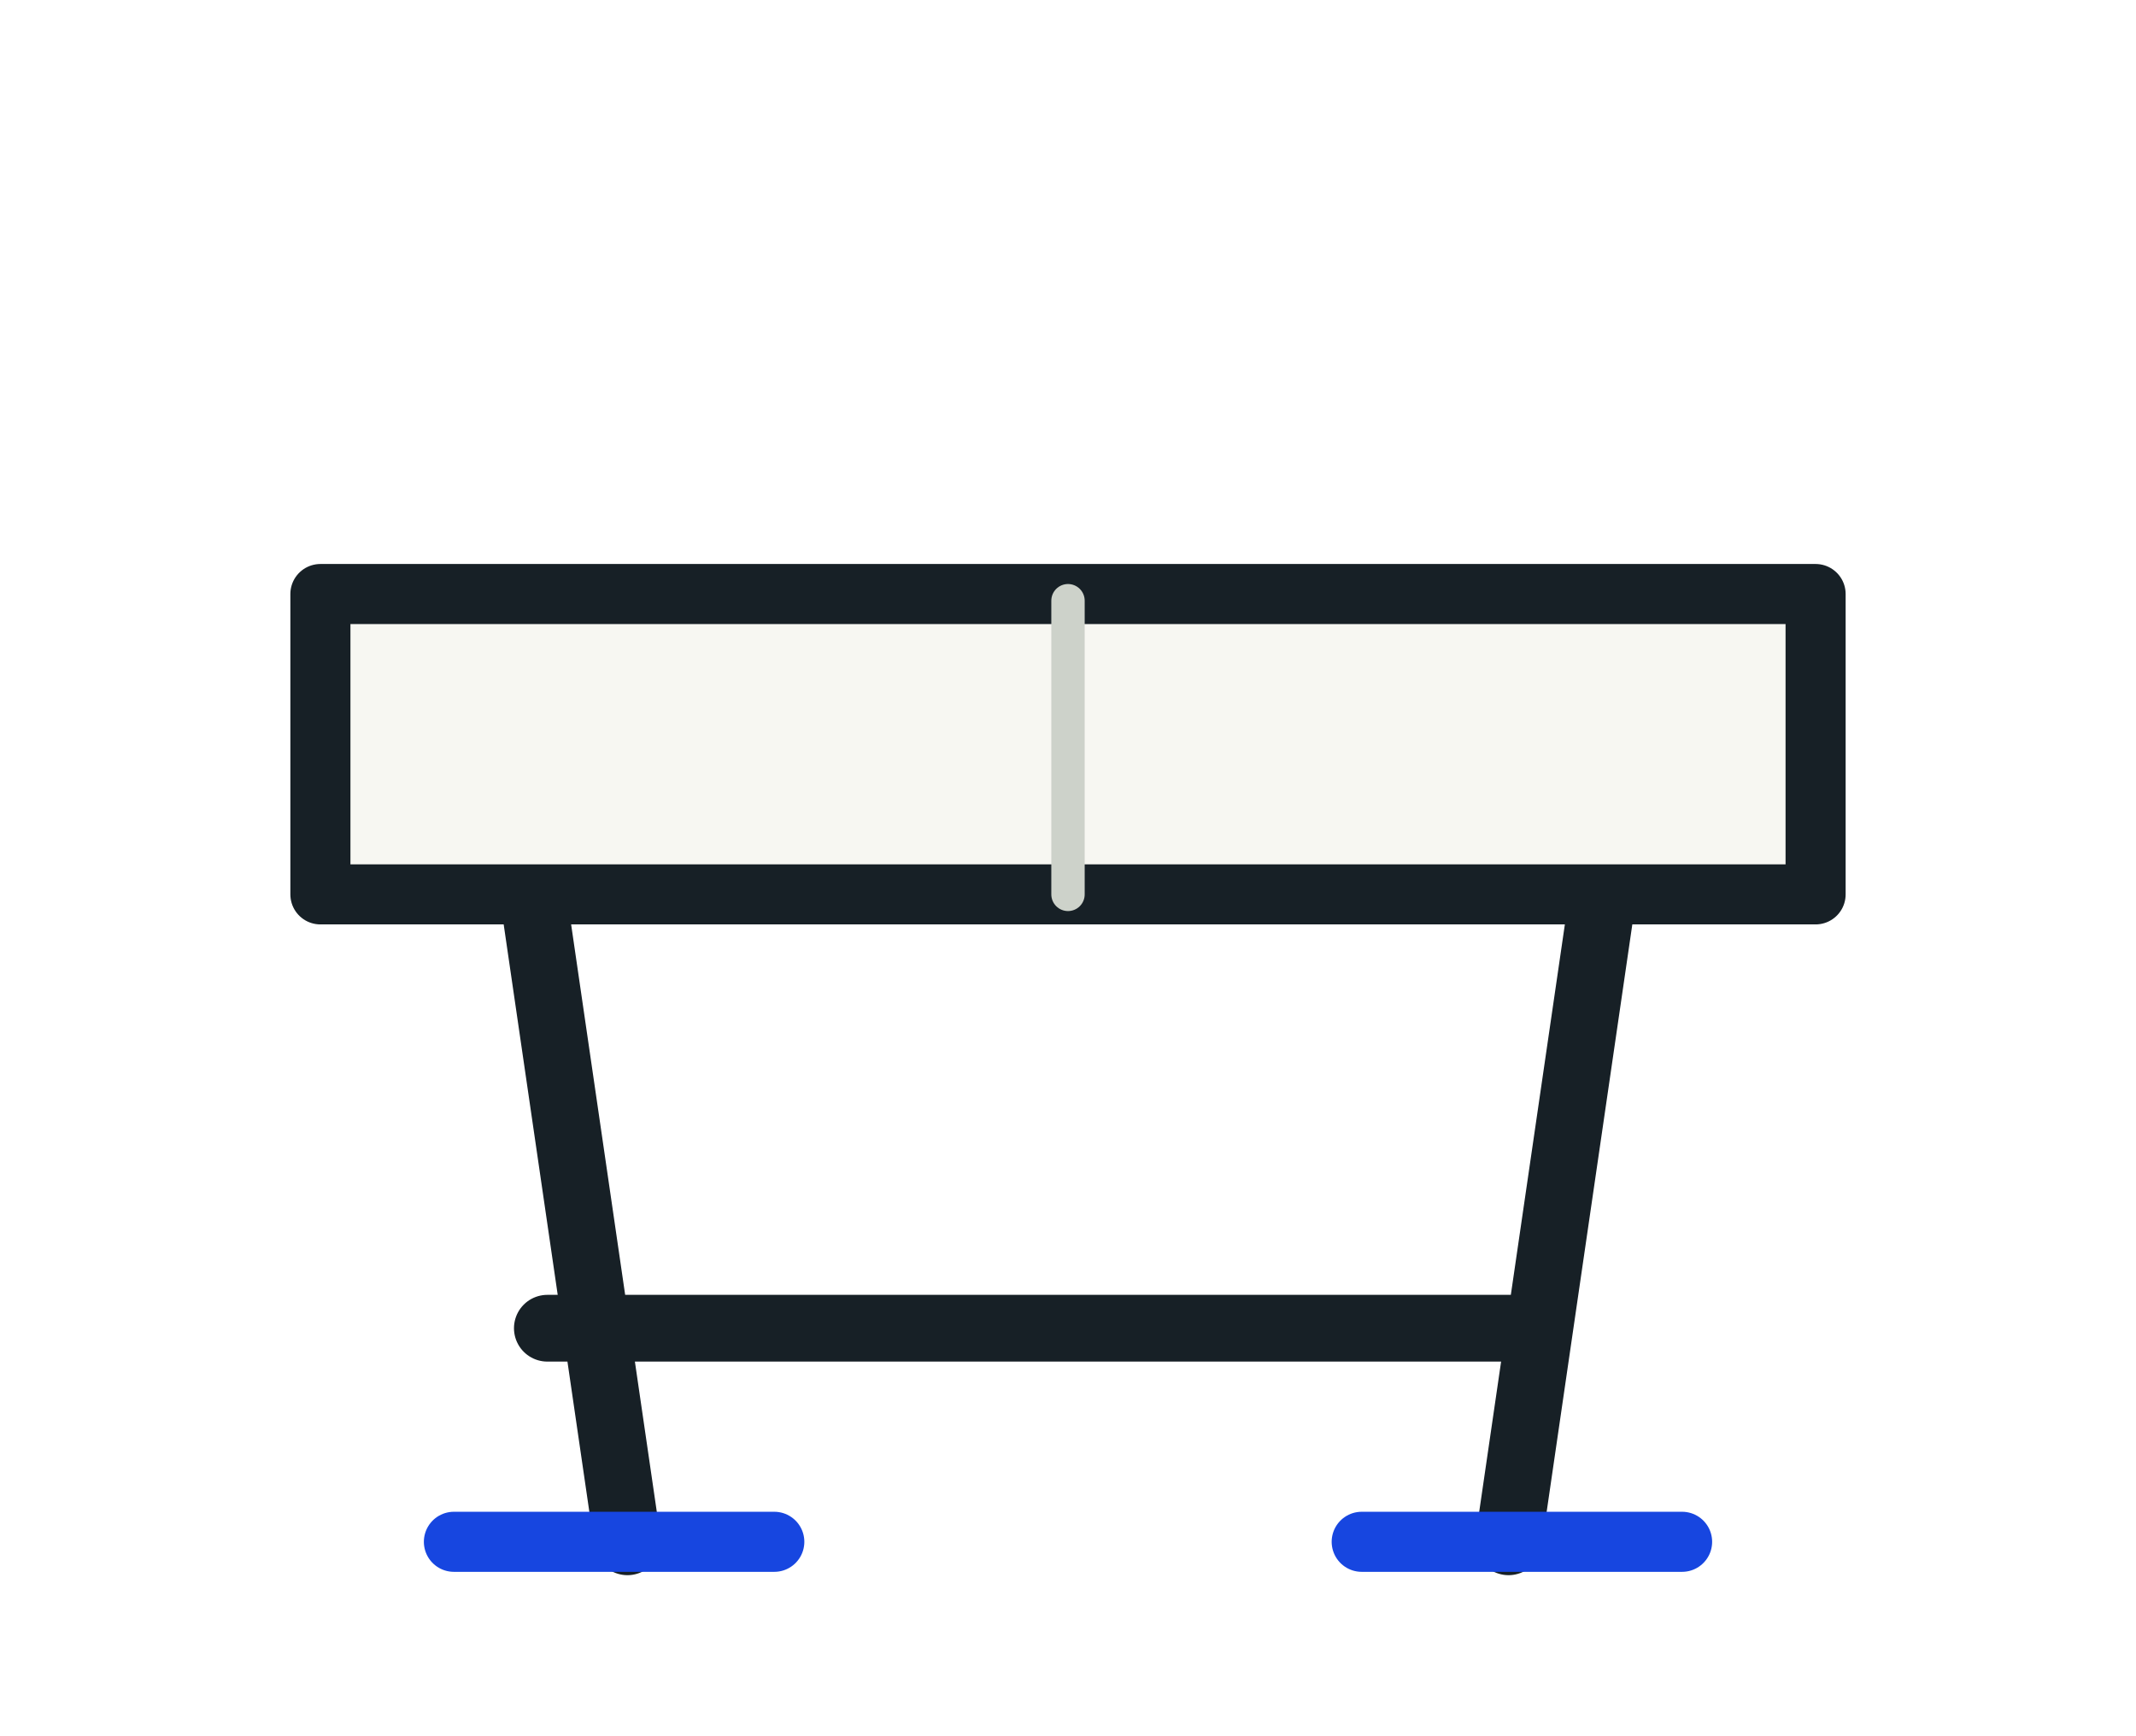
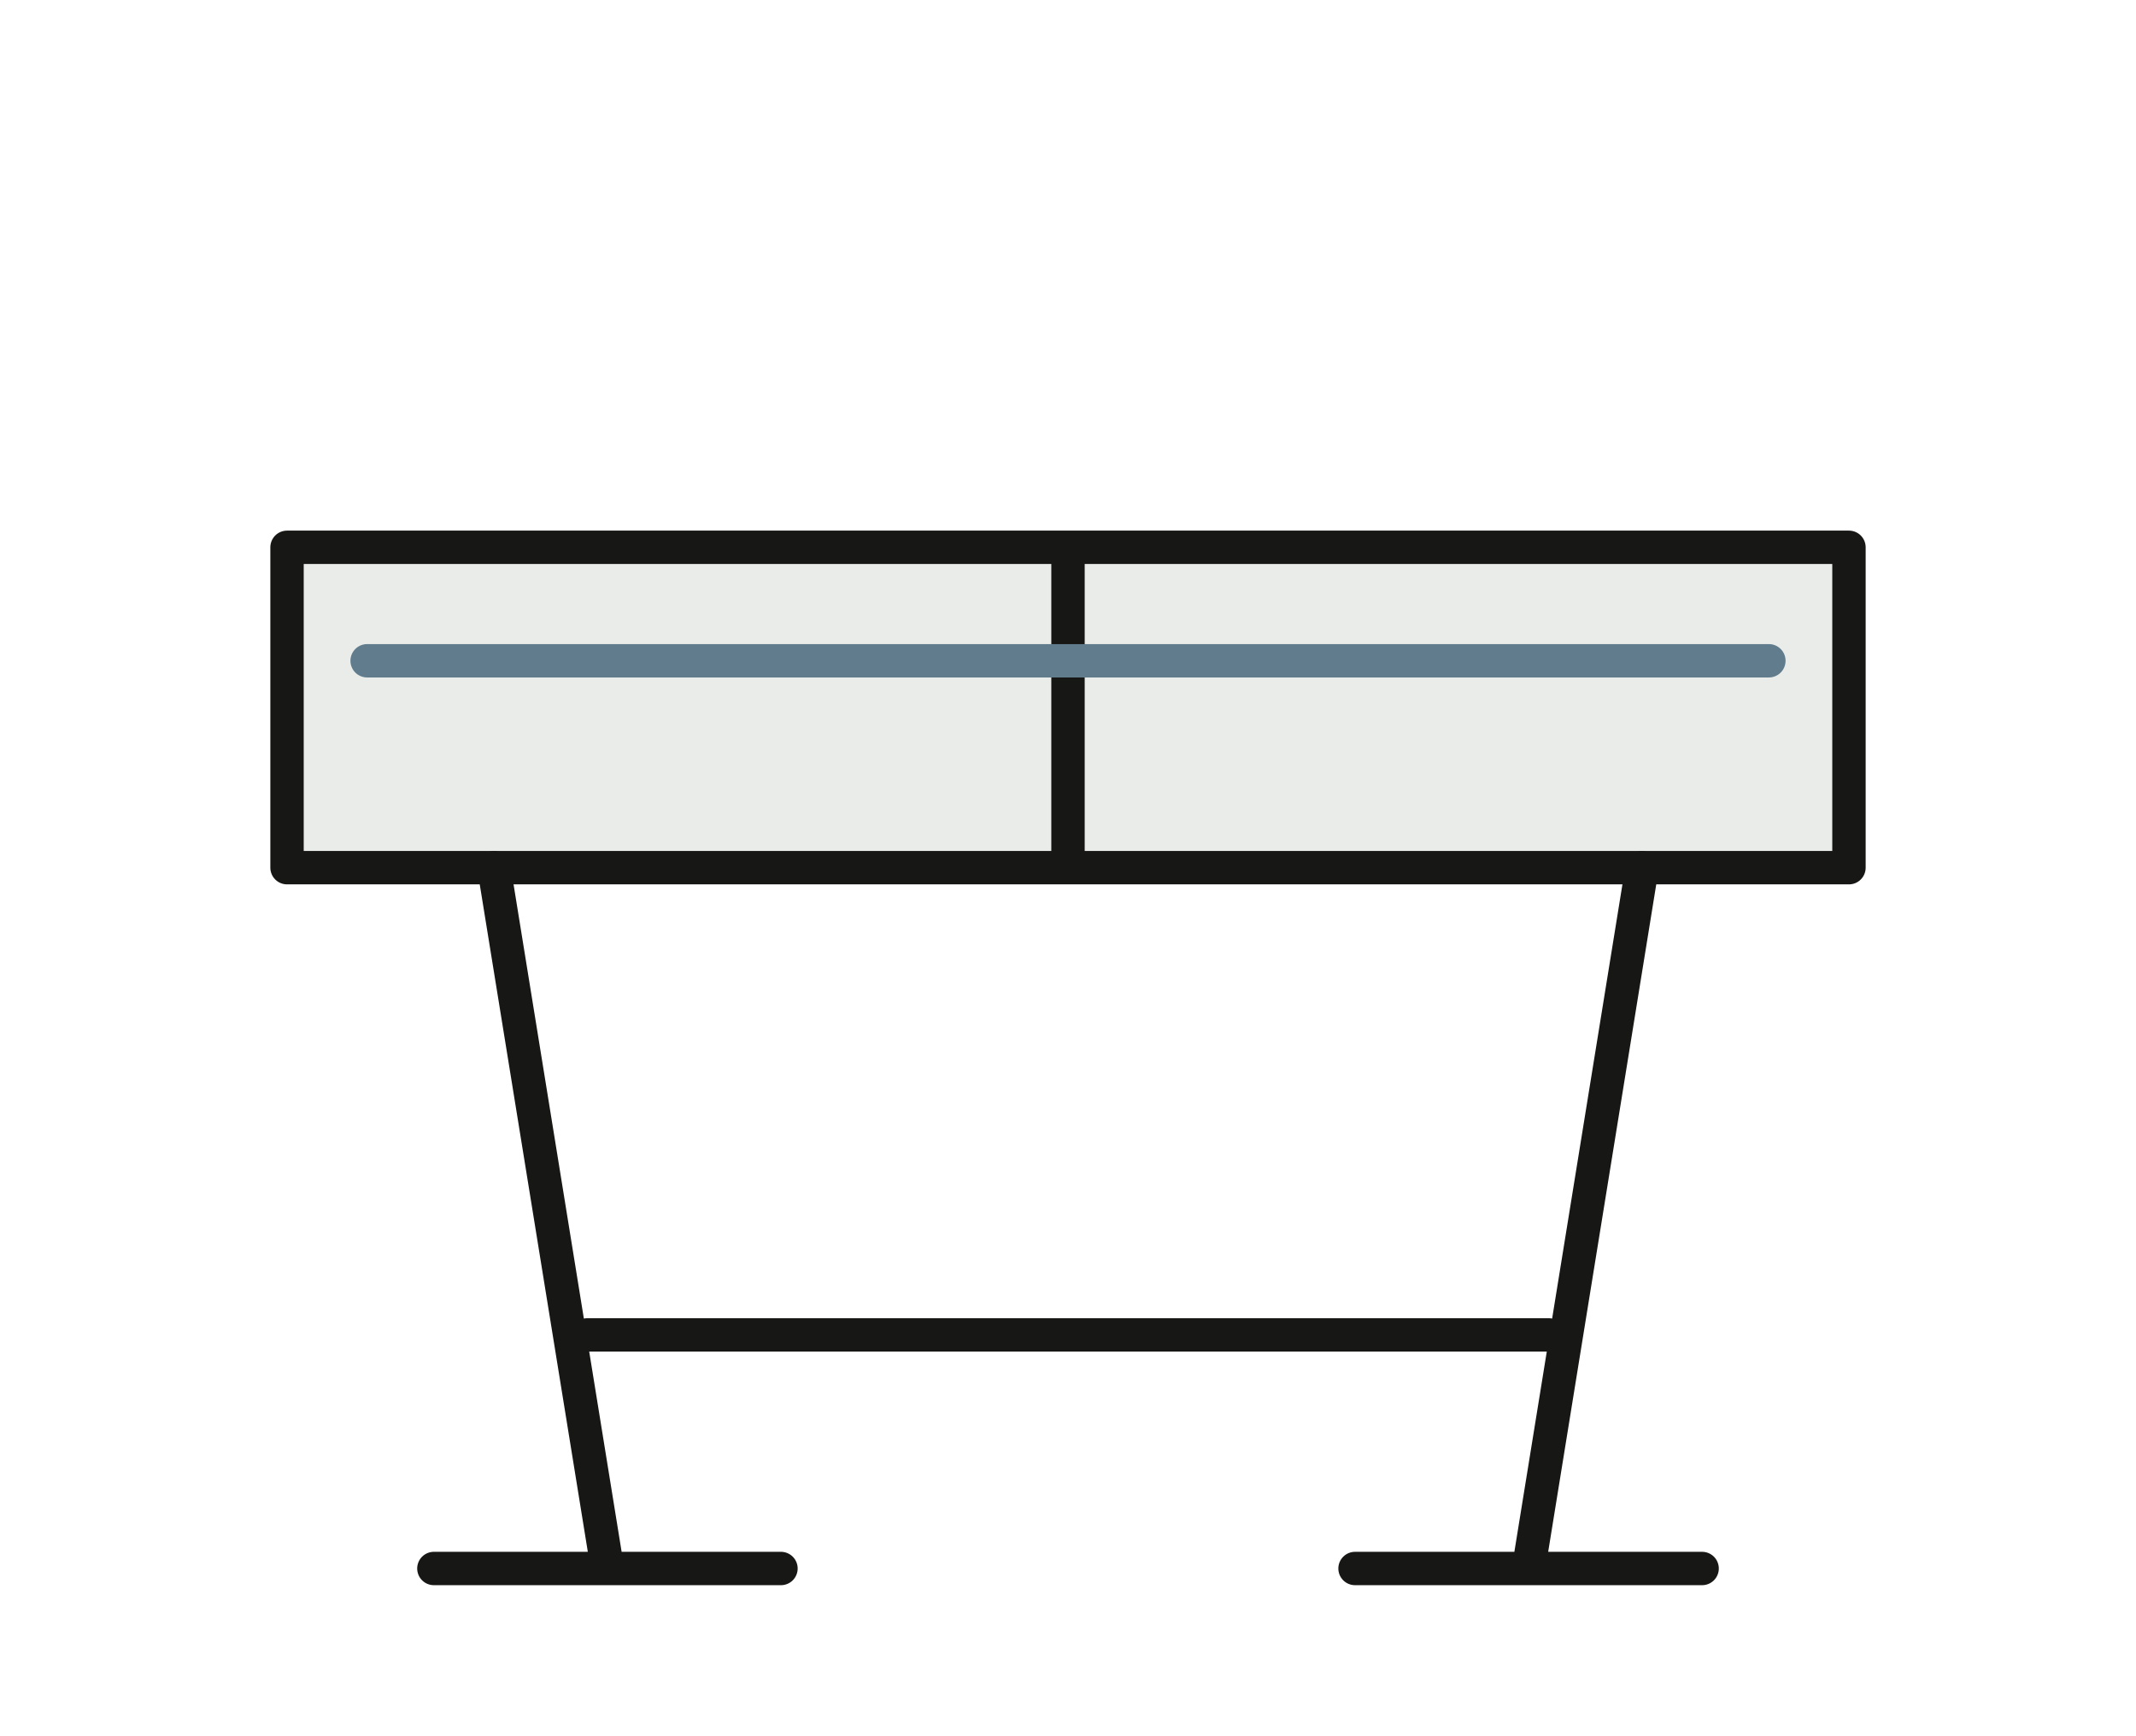
- <svg xmlns="http://www.w3.org/2000/svg" viewBox="0 0 320 260">
-   <g stroke="#172026" stroke-linecap="round" stroke-linejoin="round">
-     <path d="M48 89h224v45H48z" fill="#f7f7f2" stroke-width="9" />
-     <path d="m80 135 14 96m146-96-14 96M82 199h146" fill="none" stroke-width="10" />
-     <path d="M68 231h48m88 0h48" fill="none" stroke="#1746e0" stroke-width="9" />
-     <path d="M160 90v44" fill="none" stroke="#cdd2ca" stroke-width="5" />
+ <svg xmlns="http://www.w3.org/2000/svg" viewBox="0 0 320 260" fill="none">
+   <g stroke="#171715" stroke-width="5" stroke-linecap="round" stroke-linejoin="round">
+     <path d="M43 82h234v48H43z" fill="#e9ece9" />
+     <path d="m74 130 17 105m155-105-17 105M88 200h144M160 83v46M65 235h52m86 0h52" />
+     <path d="M55 99h210" stroke="#607c8d" />
  </g>
</svg>
